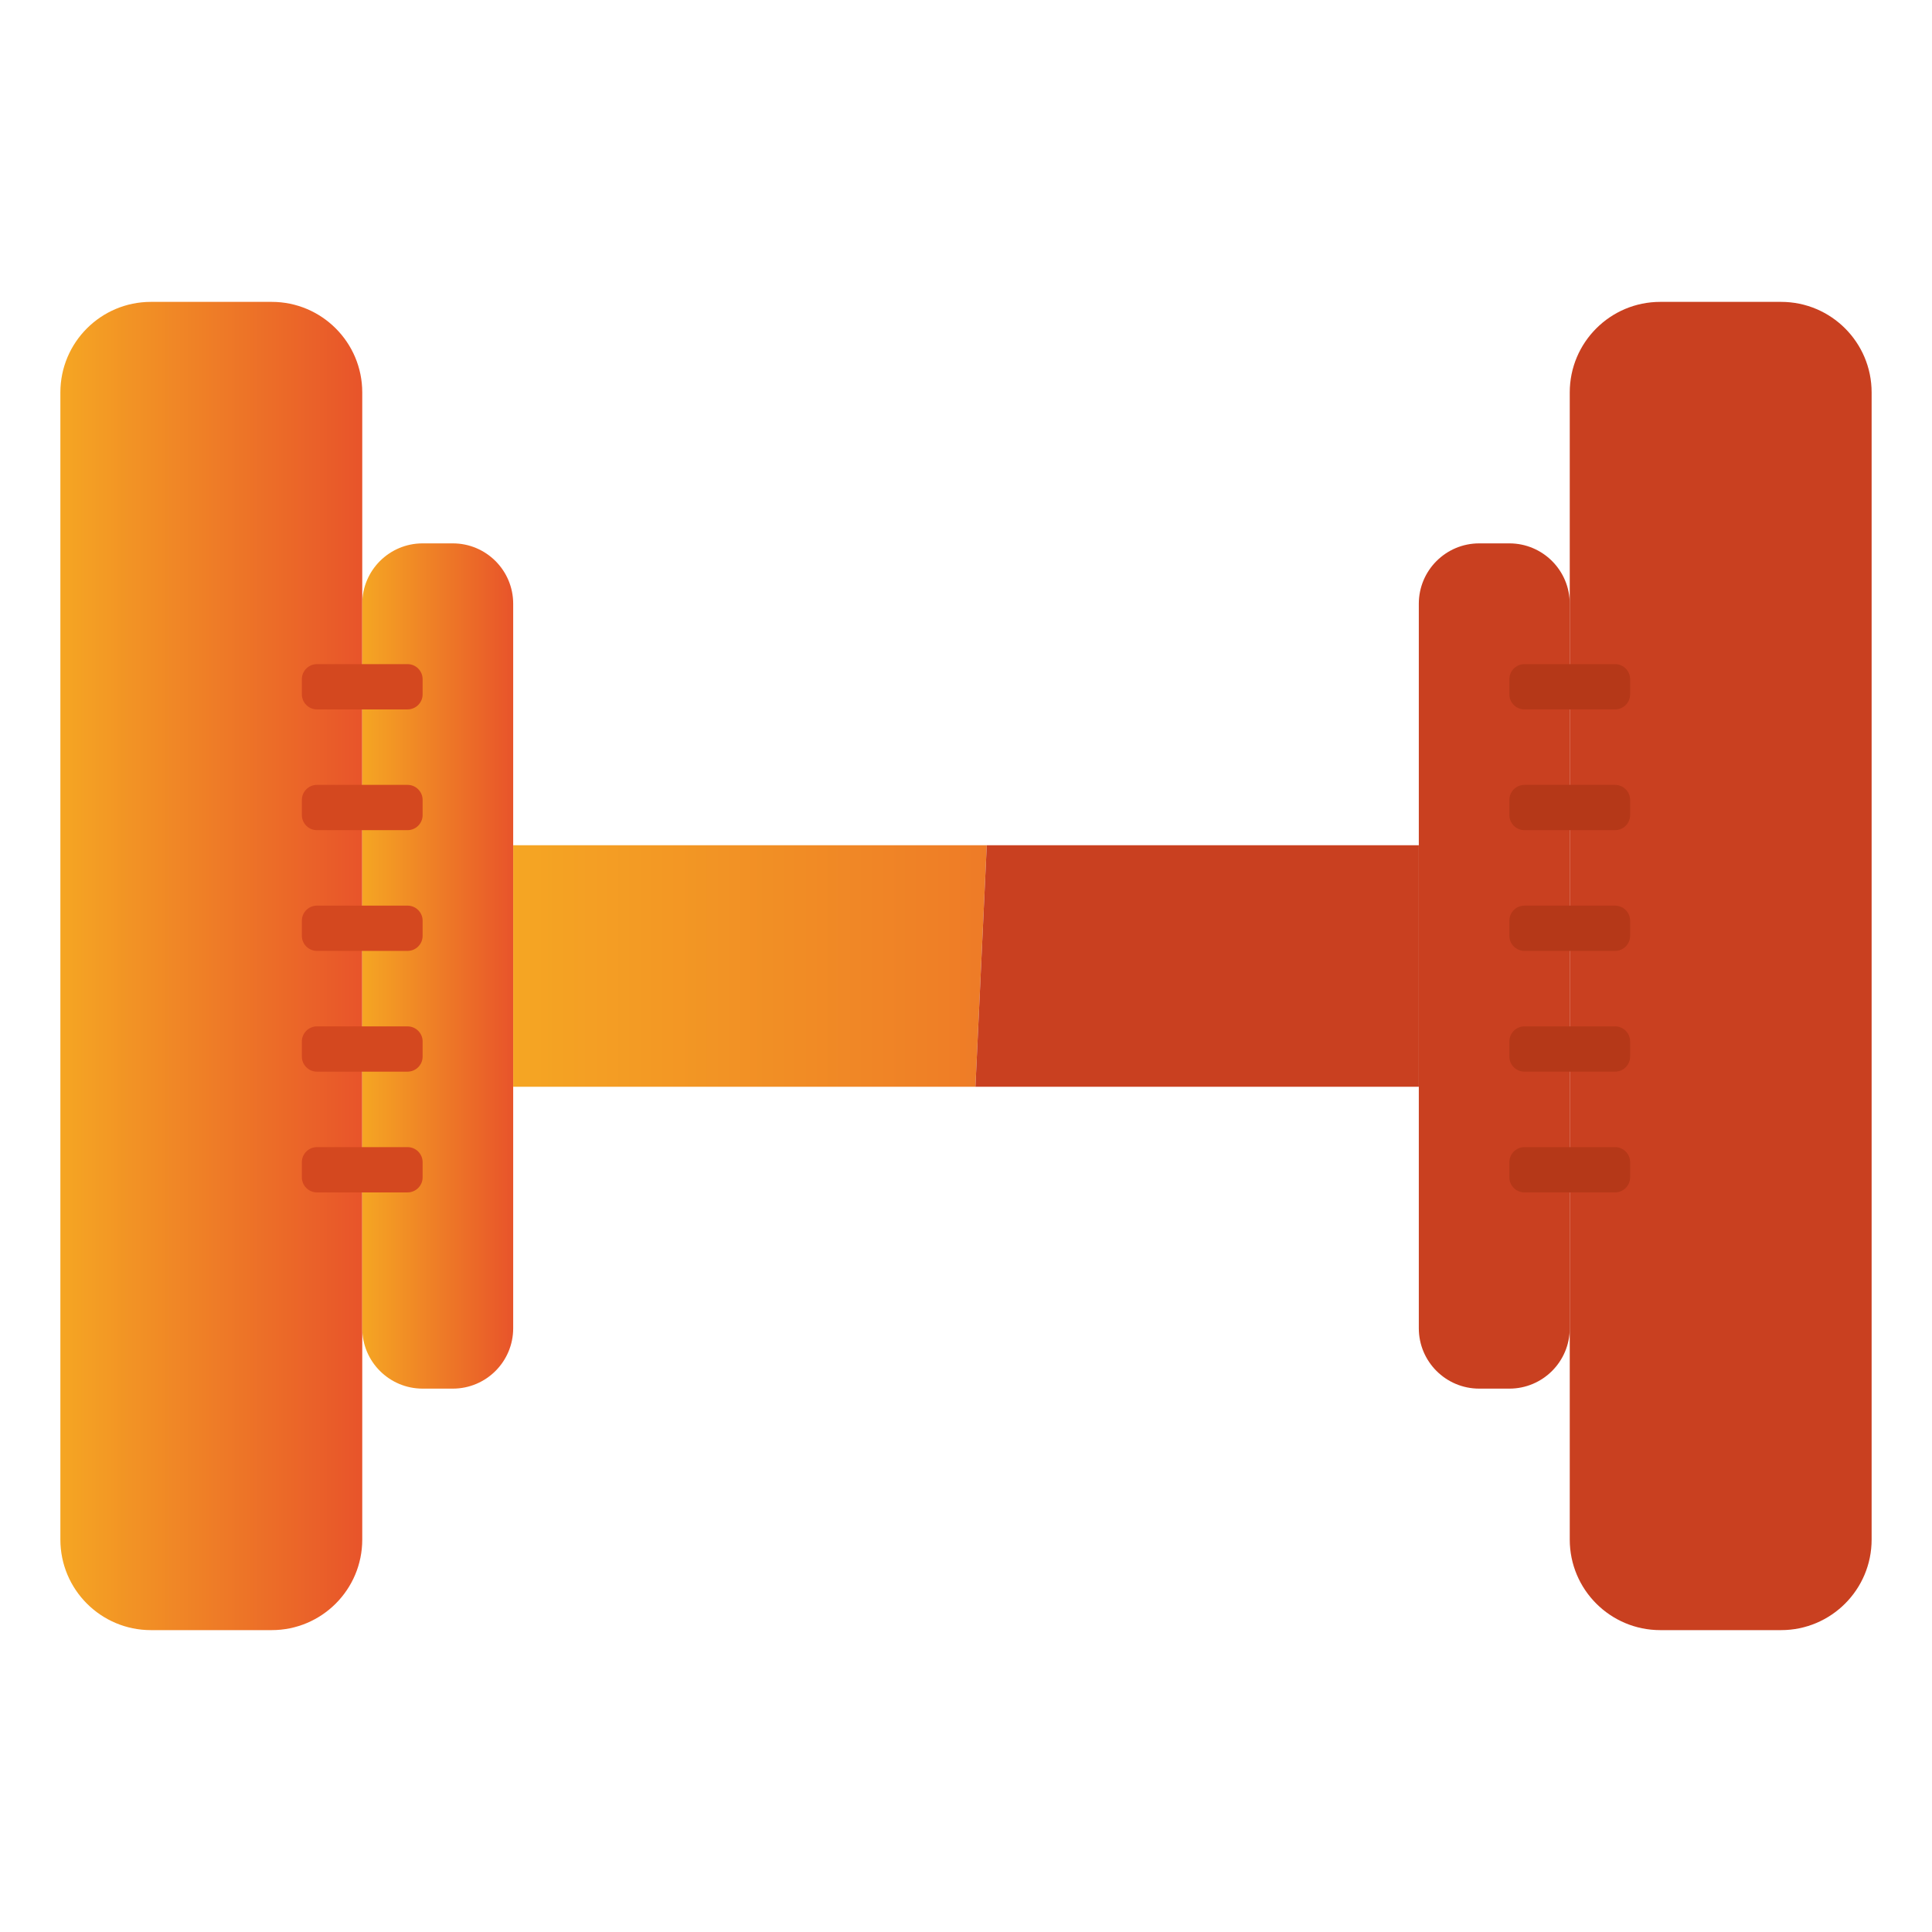
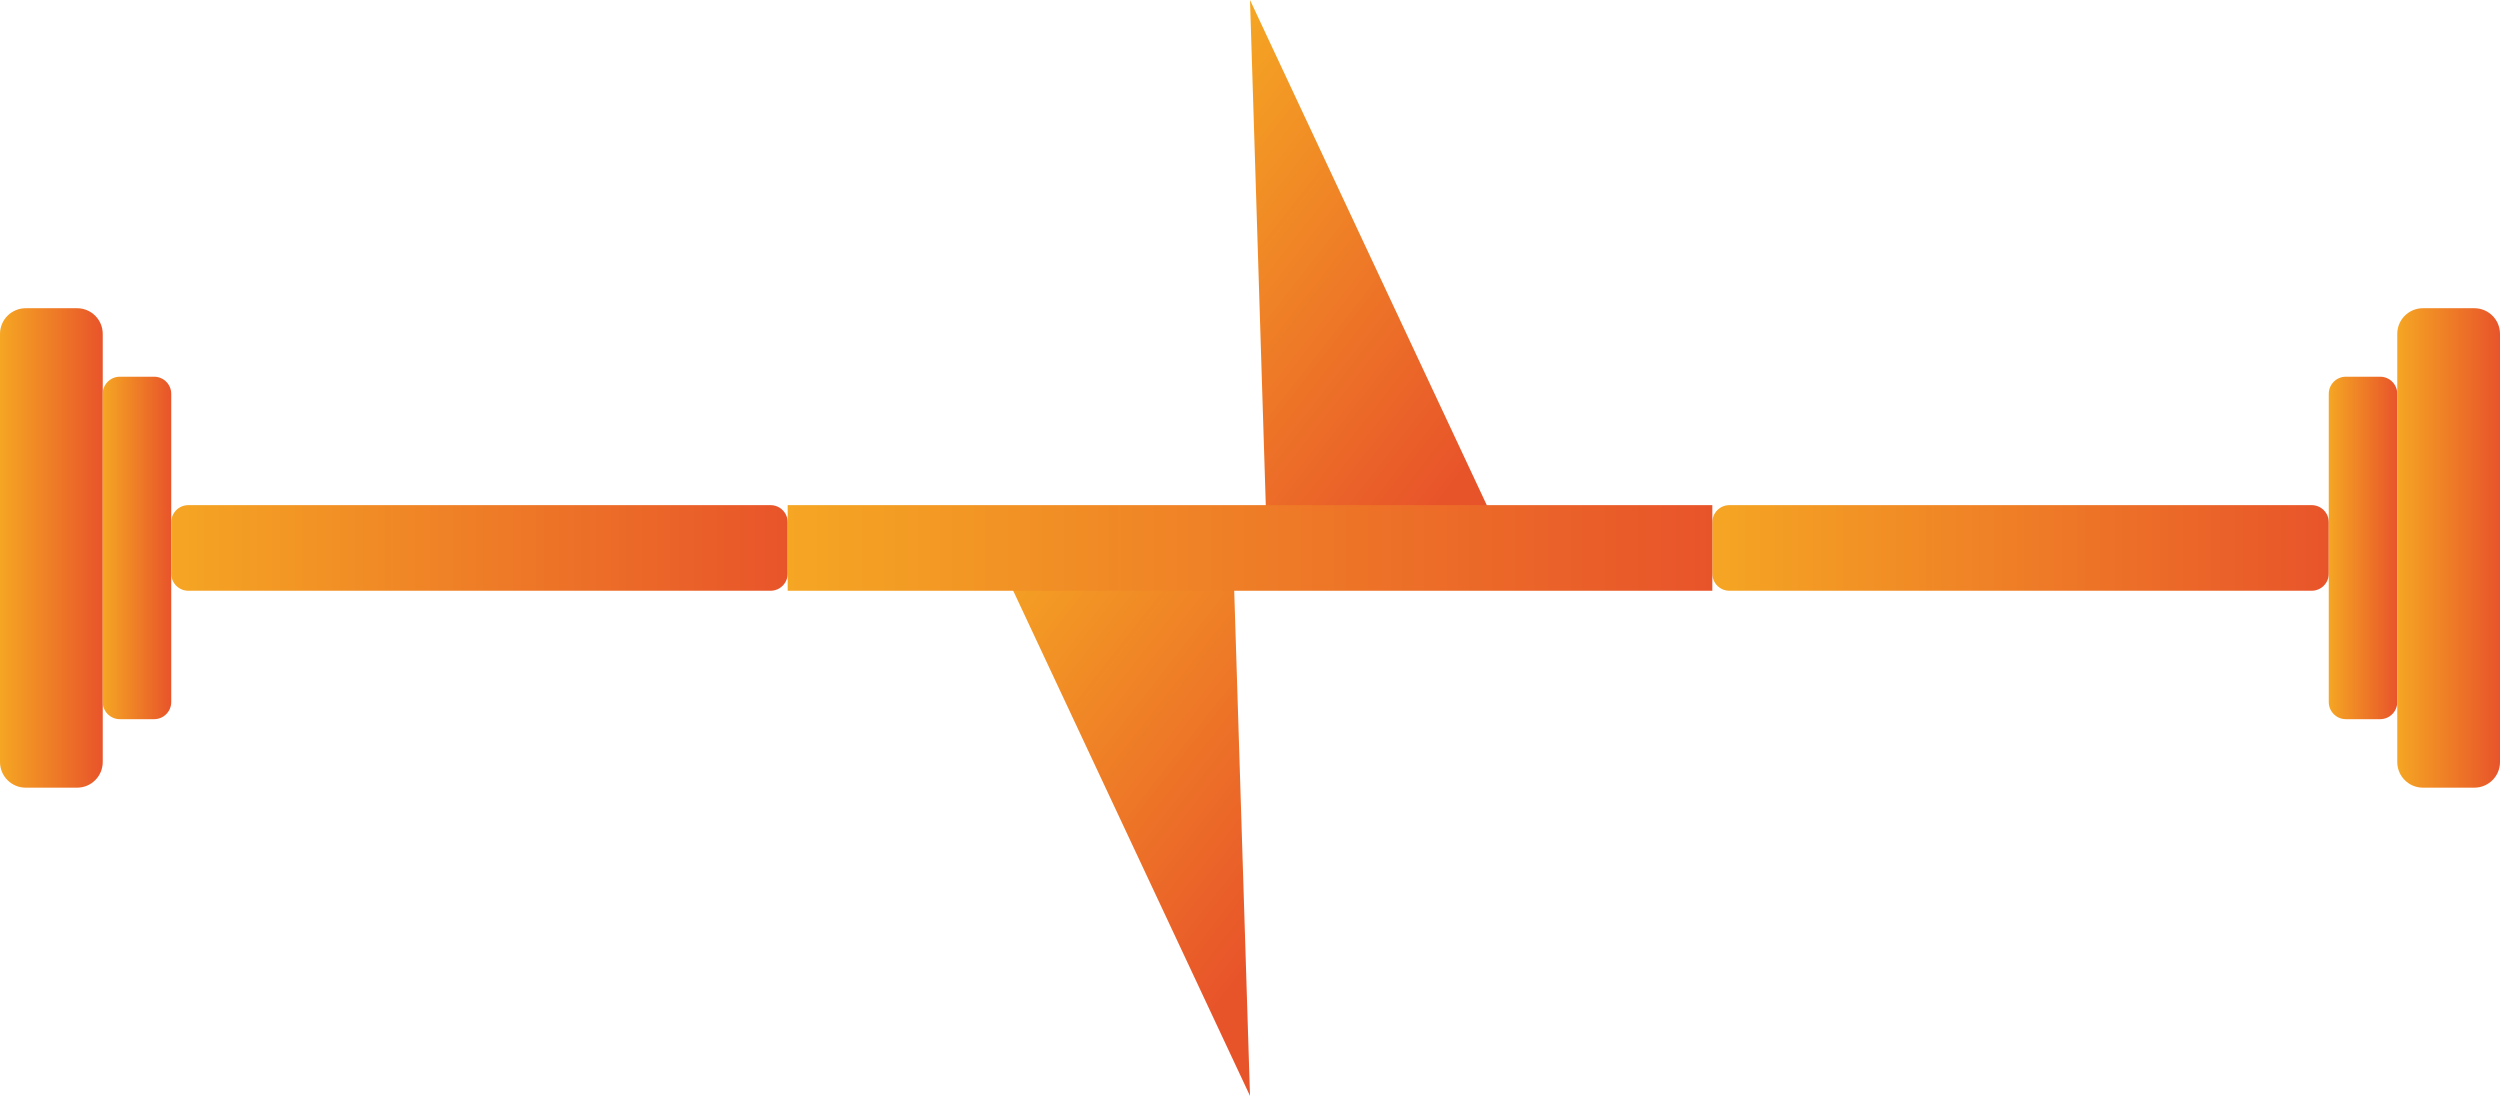
- <svg xmlns="http://www.w3.org/2000/svg" viewBox="0 0 64 64">
+ <svg xmlns="http://www.w3.org/2000/svg" viewBox="14 8 292 130">
  <defs>
-     <linearGradient id="g1" x1="0%" y1="0%" x2="100%" y2="0%">
-       <stop offset="0%" stop-color="#f5a623" />
-       <stop offset="100%" stop-color="#e8542a" />
+     <linearGradient id="barbellGrad" x1="0%" y1="0%" x2="100%" y2="0%">
+       <stop offset="0%" style="stop-color:#f5a623" />
+       <stop offset="100%" style="stop-color:#e8542a" />
    </linearGradient>
-     <clipPath id="lh">
-       <polygon points="0,0 34,0 31,64 0,64" />
-     </clipPath>
-     <clipPath id="rh">
-       <polygon points="34,0 64,0 64,64 31,64" />
-     </clipPath>
+     <linearGradient id="boltGrad" x1="0%" y1="0%" x2="60%" y2="100%">
+       <stop offset="0%" style="stop-color:#f5a623" />
+       <stop offset="100%" style="stop-color:#e8542a" />
+     </linearGradient>
  </defs>
-   <g clip-path="url(#lh)">
-     <rect x="2" y="10" width="10" height="44" rx="3" fill="url(#g1)" />
-     <rect x="12" y="18" width="5" height="28" rx="2" fill="url(#g1)" />
-     <rect x="17" y="28" width="30" height="8" fill="url(#g1)" />
-     <rect x="10" y="22" width="4" height="1.5" rx="0.5" fill="#d4481f" />
-     <rect x="10" y="26" width="4" height="1.5" rx="0.5" fill="#d4481f" />
-     <rect x="10" y="30" width="4" height="1.5" rx="0.5" fill="#d4481f" />
-     <rect x="10" y="34" width="4" height="1.5" rx="0.5" fill="#d4481f" />
-     <rect x="10" y="38" width="4" height="1.5" rx="0.5" fill="#d4481f" />
-   </g>
-   <g clip-path="url(#rh)">
-     <rect x="17" y="28" width="30" height="8" fill="#c94020" />
-     <rect x="47" y="18" width="5" height="28" rx="2" fill="#c94020" />
-     <rect x="52" y="10" width="10" height="44" rx="3" fill="#c94020" />
-     <rect x="50" y="22" width="4" height="1.5" rx="0.5" fill="#b53818" />
-     <rect x="50" y="26" width="4" height="1.5" rx="0.5" fill="#b53818" />
-     <rect x="50" y="30" width="4" height="1.5" rx="0.5" fill="#b53818" />
-     <rect x="50" y="34" width="4" height="1.5" rx="0.5" fill="#b53818" />
-     <rect x="50" y="38" width="4" height="1.5" rx="0.5" fill="#b53818" />
-   </g>
+   <rect x="14" y="44" width="12" height="56" rx="3" fill="url(#barbellGrad)" />
+   <rect x="26" y="52" width="8" height="40" rx="2" fill="url(#barbellGrad)" />
+   <rect x="34" y="67" width="72" height="10" rx="2" fill="url(#barbellGrad)" />
+   <rect x="214" y="67" width="72" height="10" rx="2" fill="url(#barbellGrad)" />
+   <rect x="286" y="52" width="8" height="40" rx="2" fill="url(#barbellGrad)" />
+   <rect x="294" y="44" width="12" height="56" rx="3" fill="url(#barbellGrad)" />
+   <polygon points="160,8 190,72 162,72" fill="url(#boltGrad)" />
+   <polygon points="160,136 130,72 158,72" fill="url(#boltGrad)" />
+   <rect x="106" y="67" width="108" height="10" rx="0" fill="url(#barbellGrad)" />
</svg>
